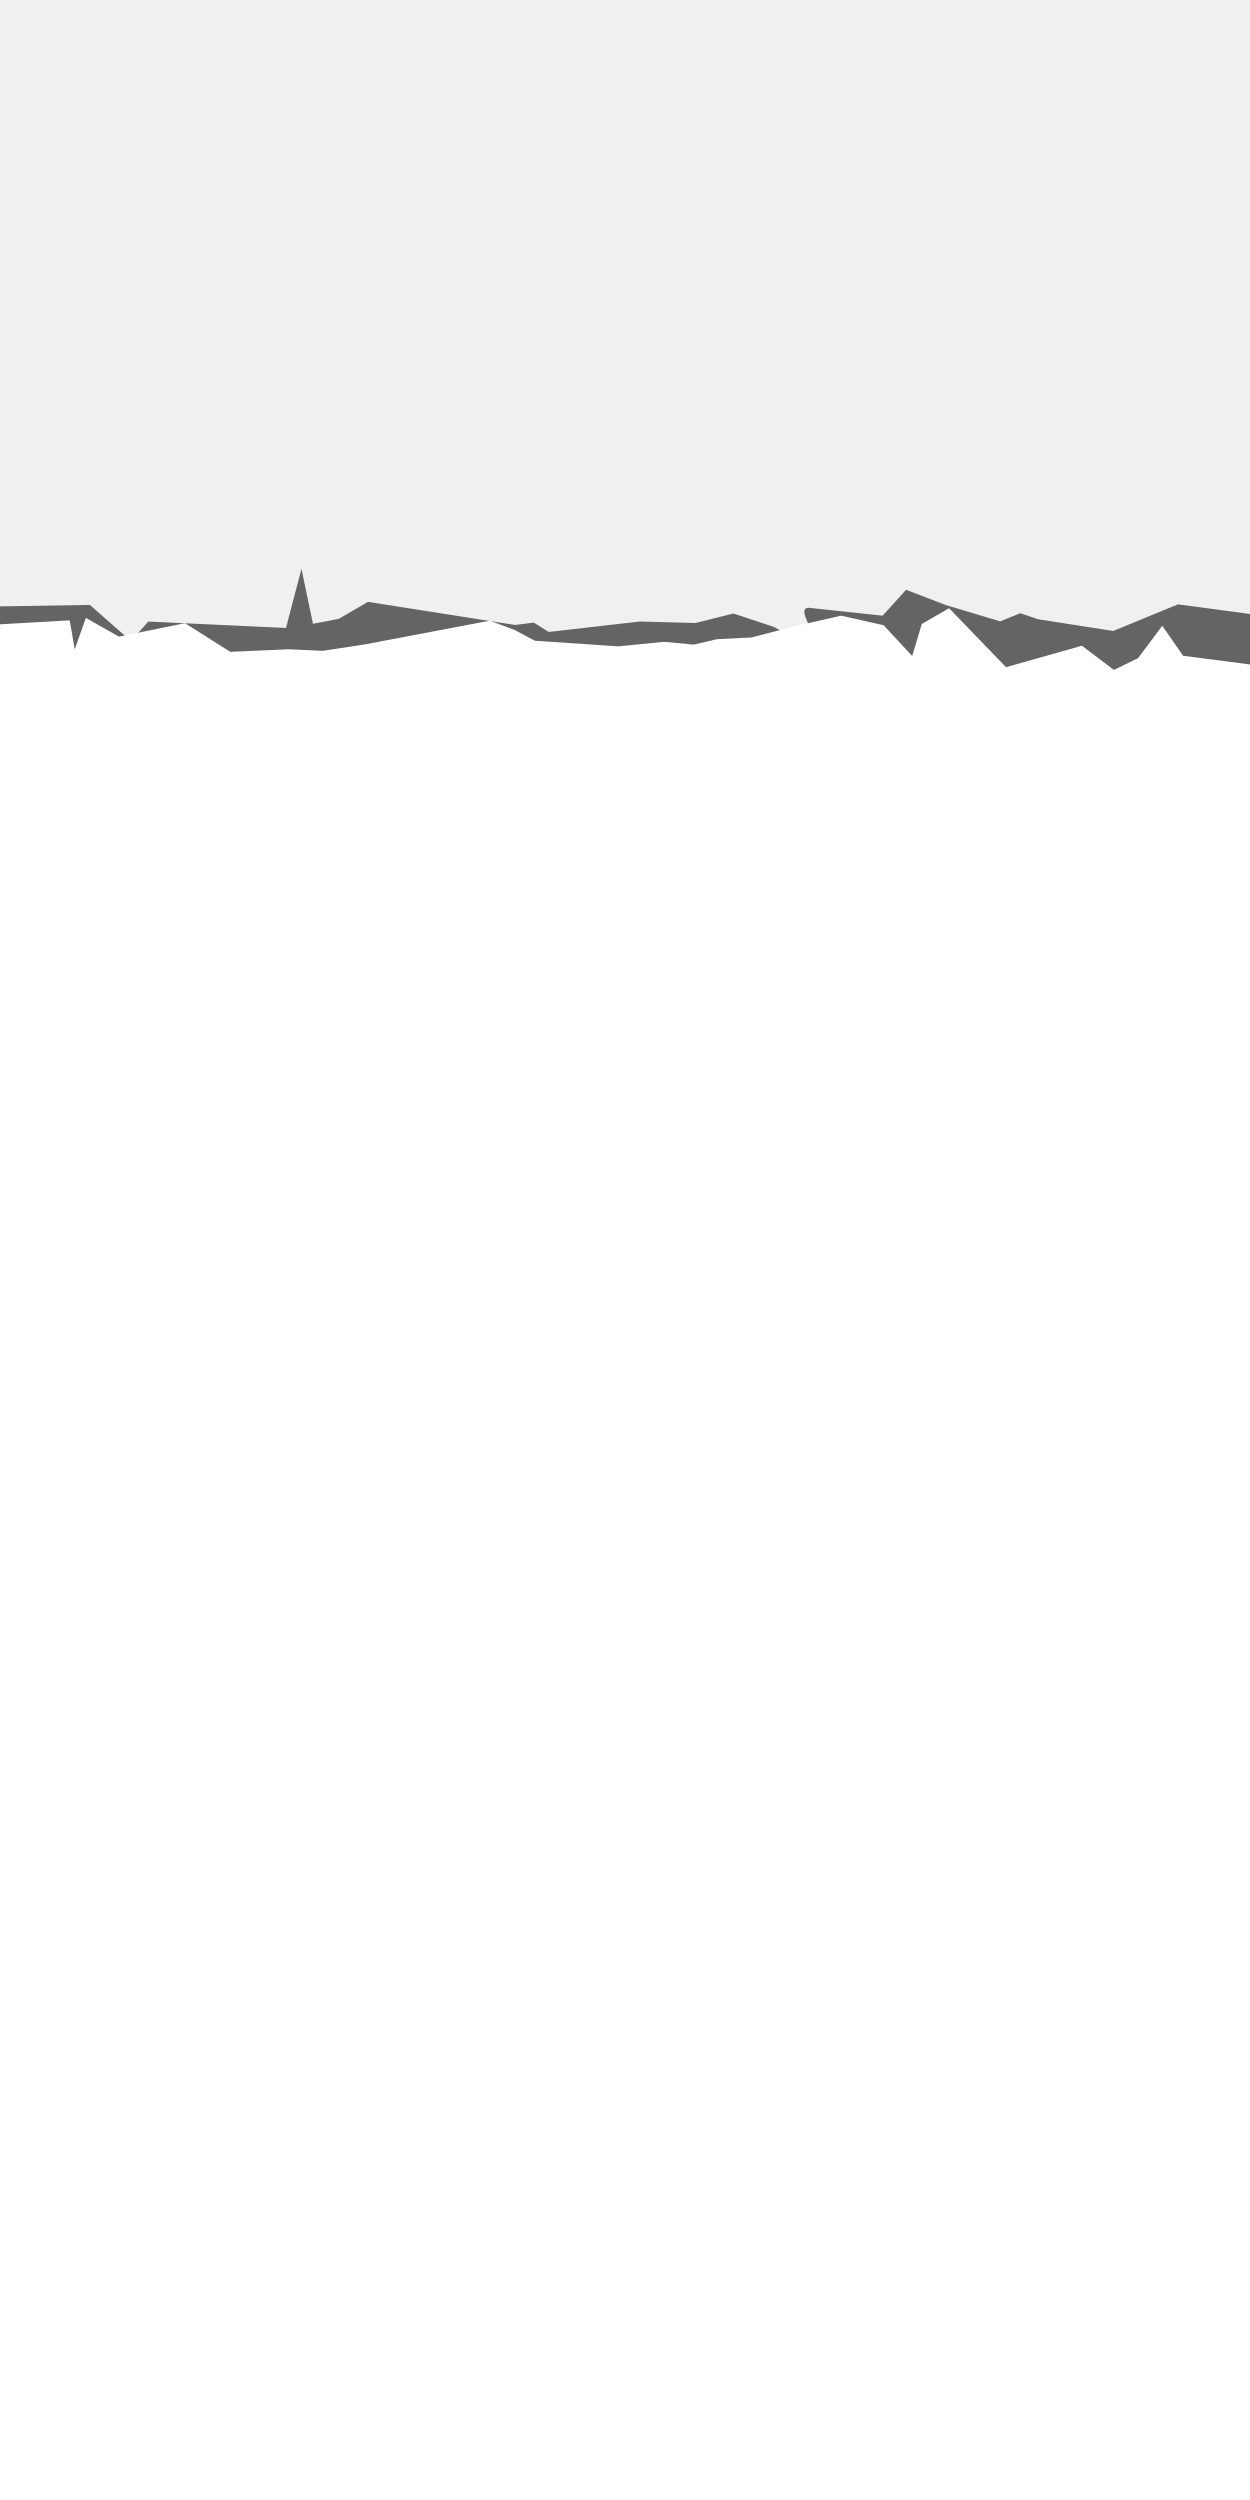
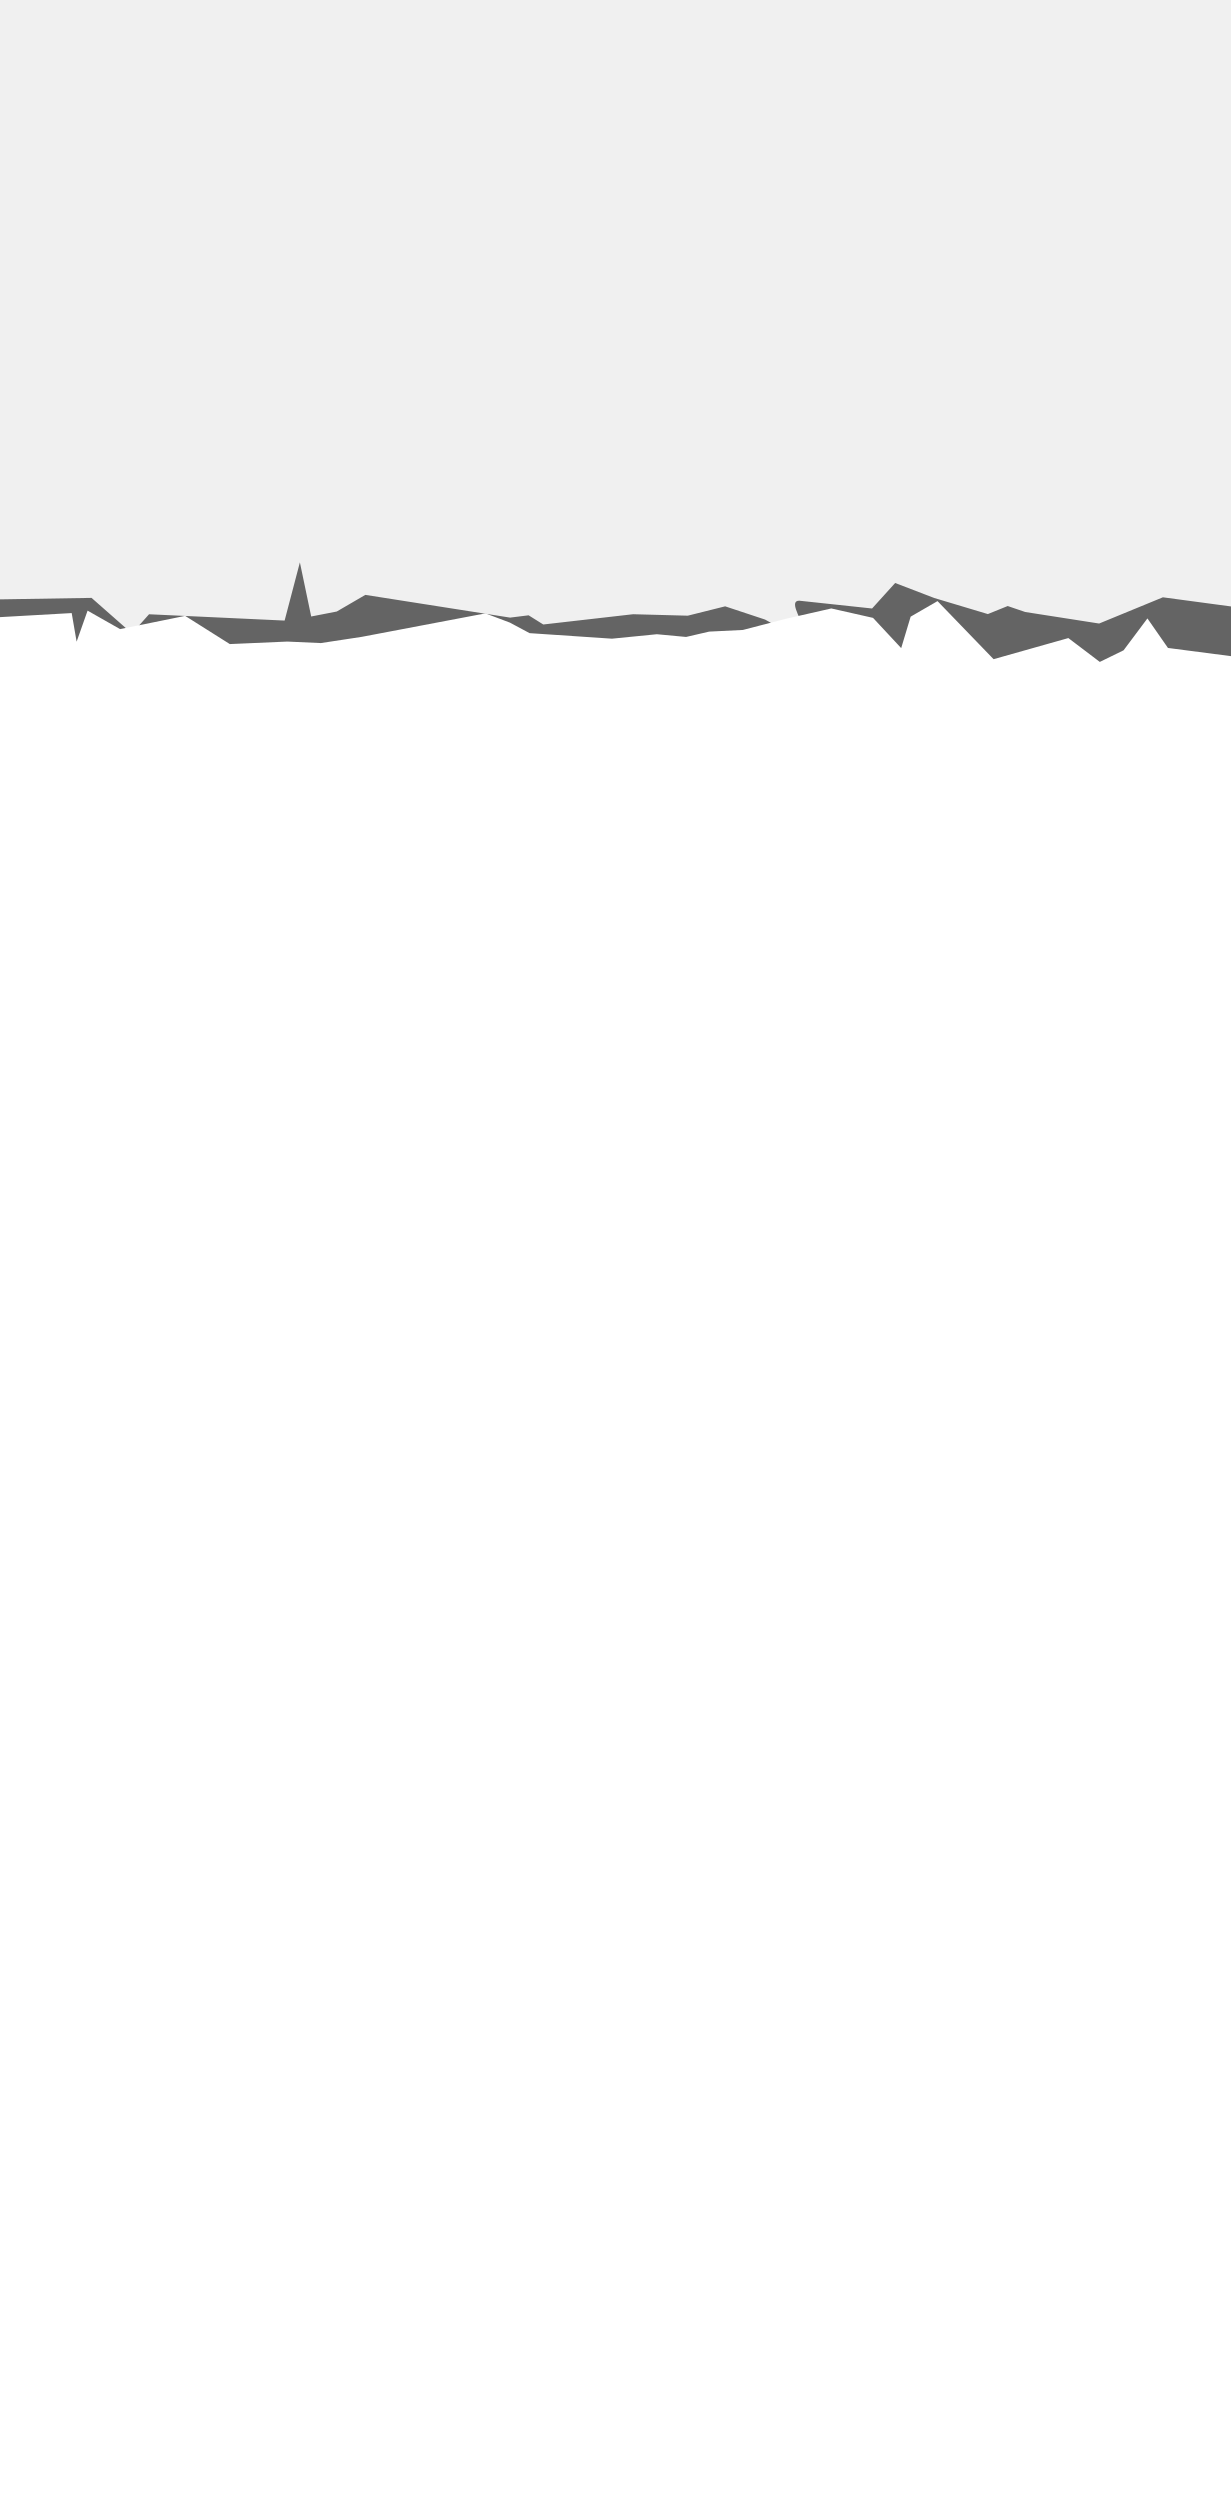
- <svg xmlns="http://www.w3.org/2000/svg" width="32" height="64" id="svg2" version="1.1">
+ <svg xmlns="http://www.w3.org/2000/svg" width="32" height="65" id="svg2" version="1.1">
  <defs id="defs4" />
-   <g id="layer1" transform="translate(0,-988.3622)">
-     <path style="fill:#646464;fill-opacity:1;stroke:none" d="m 32.049,1004.087 -1.893,-0.254 -1.658,0.682 -1.922,-0.3 -0.455,-0.155 -0.516,0.209 -1.394,-0.418 -1.016,-0.39 -0.6,0.663 -1.897,-0.203 c -0.501,0.01 1.041,1.583 -0.885,0.491 l -1.038,-0.344 -0.972,0.243 -1.422,-0.038 -2.335,0.267 -0.381,-0.239 -0.481,0.06 -3.764,-0.591 -0.744,0.433 -0.664,0.129 -0.294,-1.407 -0.397,1.513 -3.525,-0.164 -0.444,0.499 -1.051,-0.925 -2.764,0.045 -0.276,0.447 -0.139,0 -0.069,0 -0.035,0 0.035,0 -0.104,0 -0.035,0 -0.035,0 0,0.035 -1.265,50.052 36.17,0.035 0.685,-49.991" id="path3186" />
-     <path style="fill:#ffffff;fill-opacity:1;stroke:none" d="m 32.033,1005.377 -1.745,-0.227 -0.534,-0.768 -0.62,0.829 -0.618,0.302 -0.818,-0.62 -0.638,0.18 -1.306,0.369 -1.458,-1.51 -0.698,0.404 -0.246,0.818 -0.732,-0.786 -1.085,-0.245 -1.195,0.272 -1.104,0.287 -0.877,0.043 -0.6,0.139 -0.759,-0.071 -1.168,0.116 -2.142,-0.144 -0.512,-0.274 -0.637,-0.24 -3.213,0.61 -1.065,0.162 -0.872,-0.039 -1.495,0.065 -1.161,-0.733 -1.692,0.344 -0.845,-0.48 -0.285,0.807 -0.128,-0.744 -3.638,0.206 0.549,0.128 0.546,-0.276 0.275,0.625 -0.379,-0.625 0.098,0.469 -0.167,-0.469 -0.035,0 -0.035,0 0,0.035 -1.265,50.052 36.17,0.042 0.685,-49.991" id="path3186-7" />
+   <g id="layer1" transform="translate(0,-987.3622)">
+     <path style="fill:#646464;fill-opacity:1;stroke:none" d="m 32.128,1003.146 -1.893,-0.254 -1.658,0.682 -1.922,-0.3 -0.455,-0.155 -0.516,0.209 -1.394,-0.418 -1.016,-0.39 -0.6,0.663 -1.897,-0.203 c -0.501,0.01 1.041,1.583 -0.885,0.491 l -1.038,-0.344 -0.972,0.243 -1.422,-0.038 -2.335,0.267 -0.381,-0.239 -0.481,0.06 -3.764,-0.591 -0.744,0.433 -0.664,0.129 -0.294,-1.407 -0.397,1.513 -3.525,-0.164 -0.444,0.499 -1.051,-0.925 -2.764,0.045 -0.276,0.447 -0.139,0 -0.069,0 -0.035,0 0.035,0 -0.104,0 -0.035,0 -0.035,0 0,0.035 -1.265,50.052 36.17,0.035 0.685,-49.991" id="path3186" />
+     <path style="fill:#ffffff;fill-opacity:1;stroke:none" d="m 32.112,1004.436 -1.745,-0.227 -0.534,-0.768 -0.62,0.829 -0.618,0.302 -0.818,-0.62 -0.638,0.18 -1.306,0.369 -1.458,-1.51 -0.698,0.404 -0.246,0.818 -0.732,-0.786 -1.085,-0.245 -1.195,0.272 -1.104,0.287 -0.877,0.043 -0.6,0.139 -0.759,-0.071 -1.168,0.116 -2.142,-0.144 -0.512,-0.274 -0.637,-0.24 -3.213,0.61 -1.065,0.162 -0.872,-0.039 -1.495,0.065 -1.161,-0.733 -1.692,0.344 -0.845,-0.48 -0.285,0.807 -0.128,-0.744 -3.638,0.206 0.549,0.128 0.546,-0.276 0.275,0.625 -0.379,-0.625 0.098,0.469 -0.167,-0.469 -0.035,0 -0.035,0 0,0.035 -1.265,50.052 36.17,0.042 0.685,-49.991" id="path3186-7" />
  </g>
</svg>
